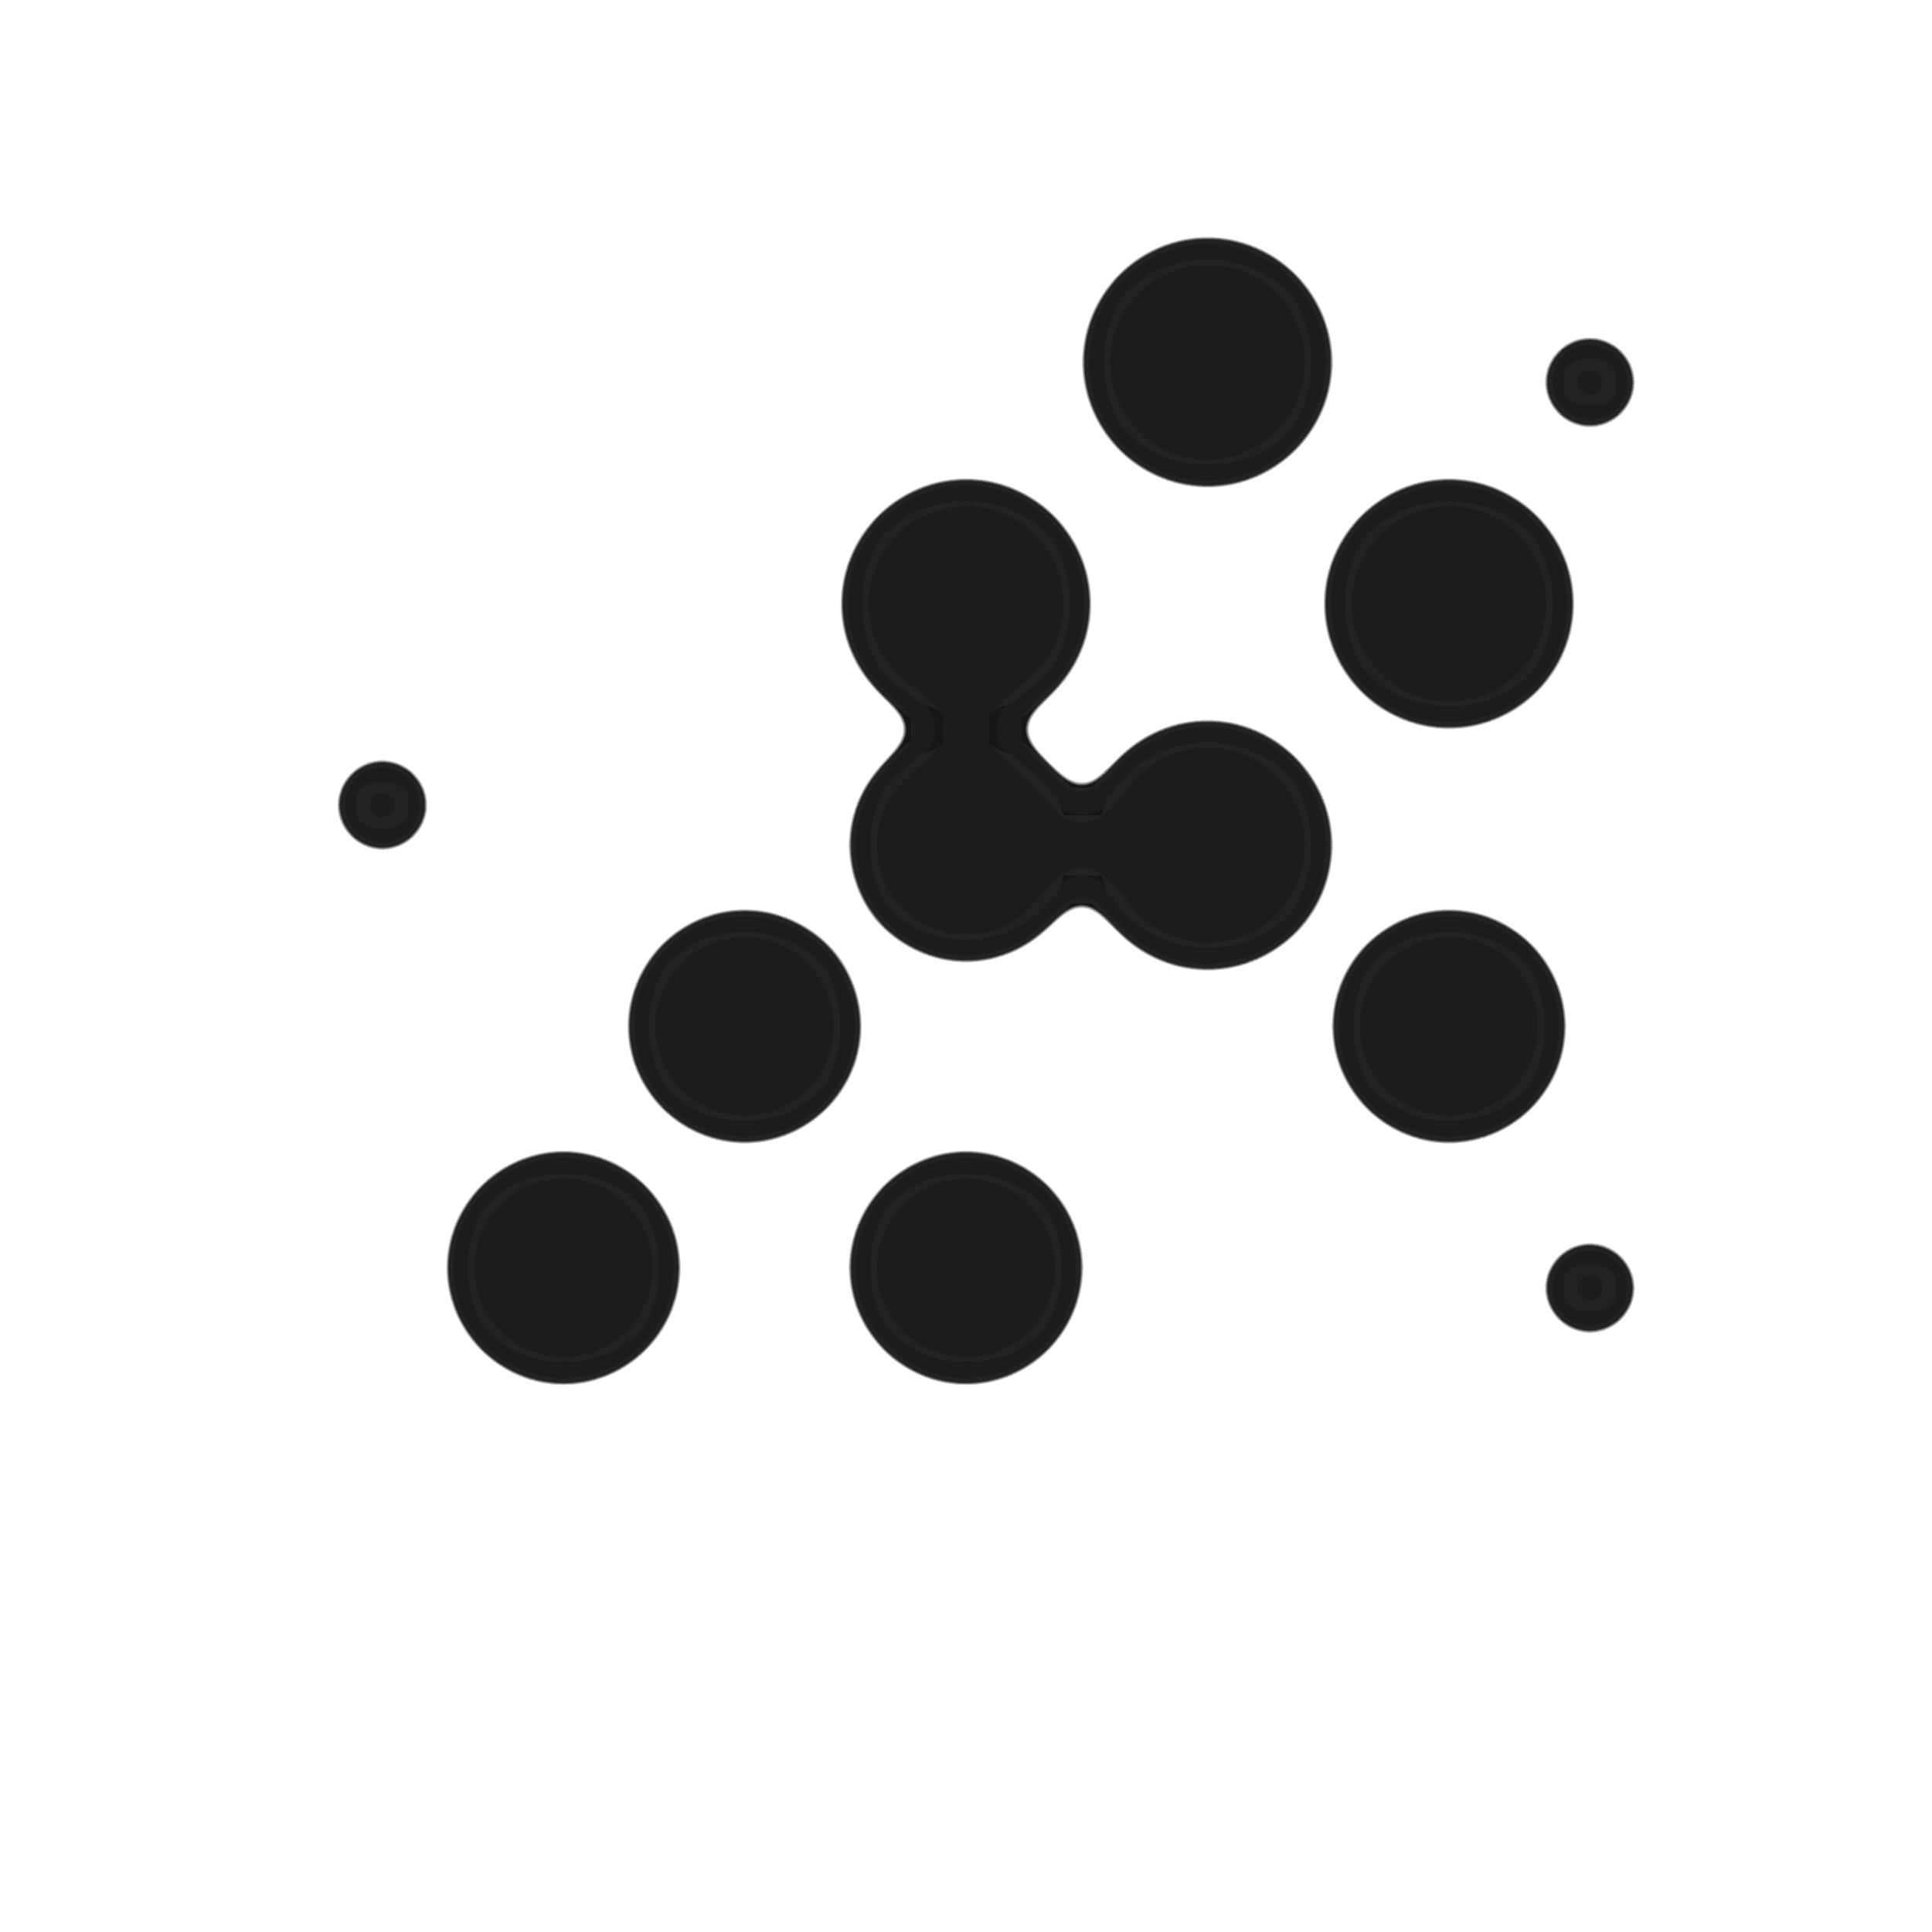
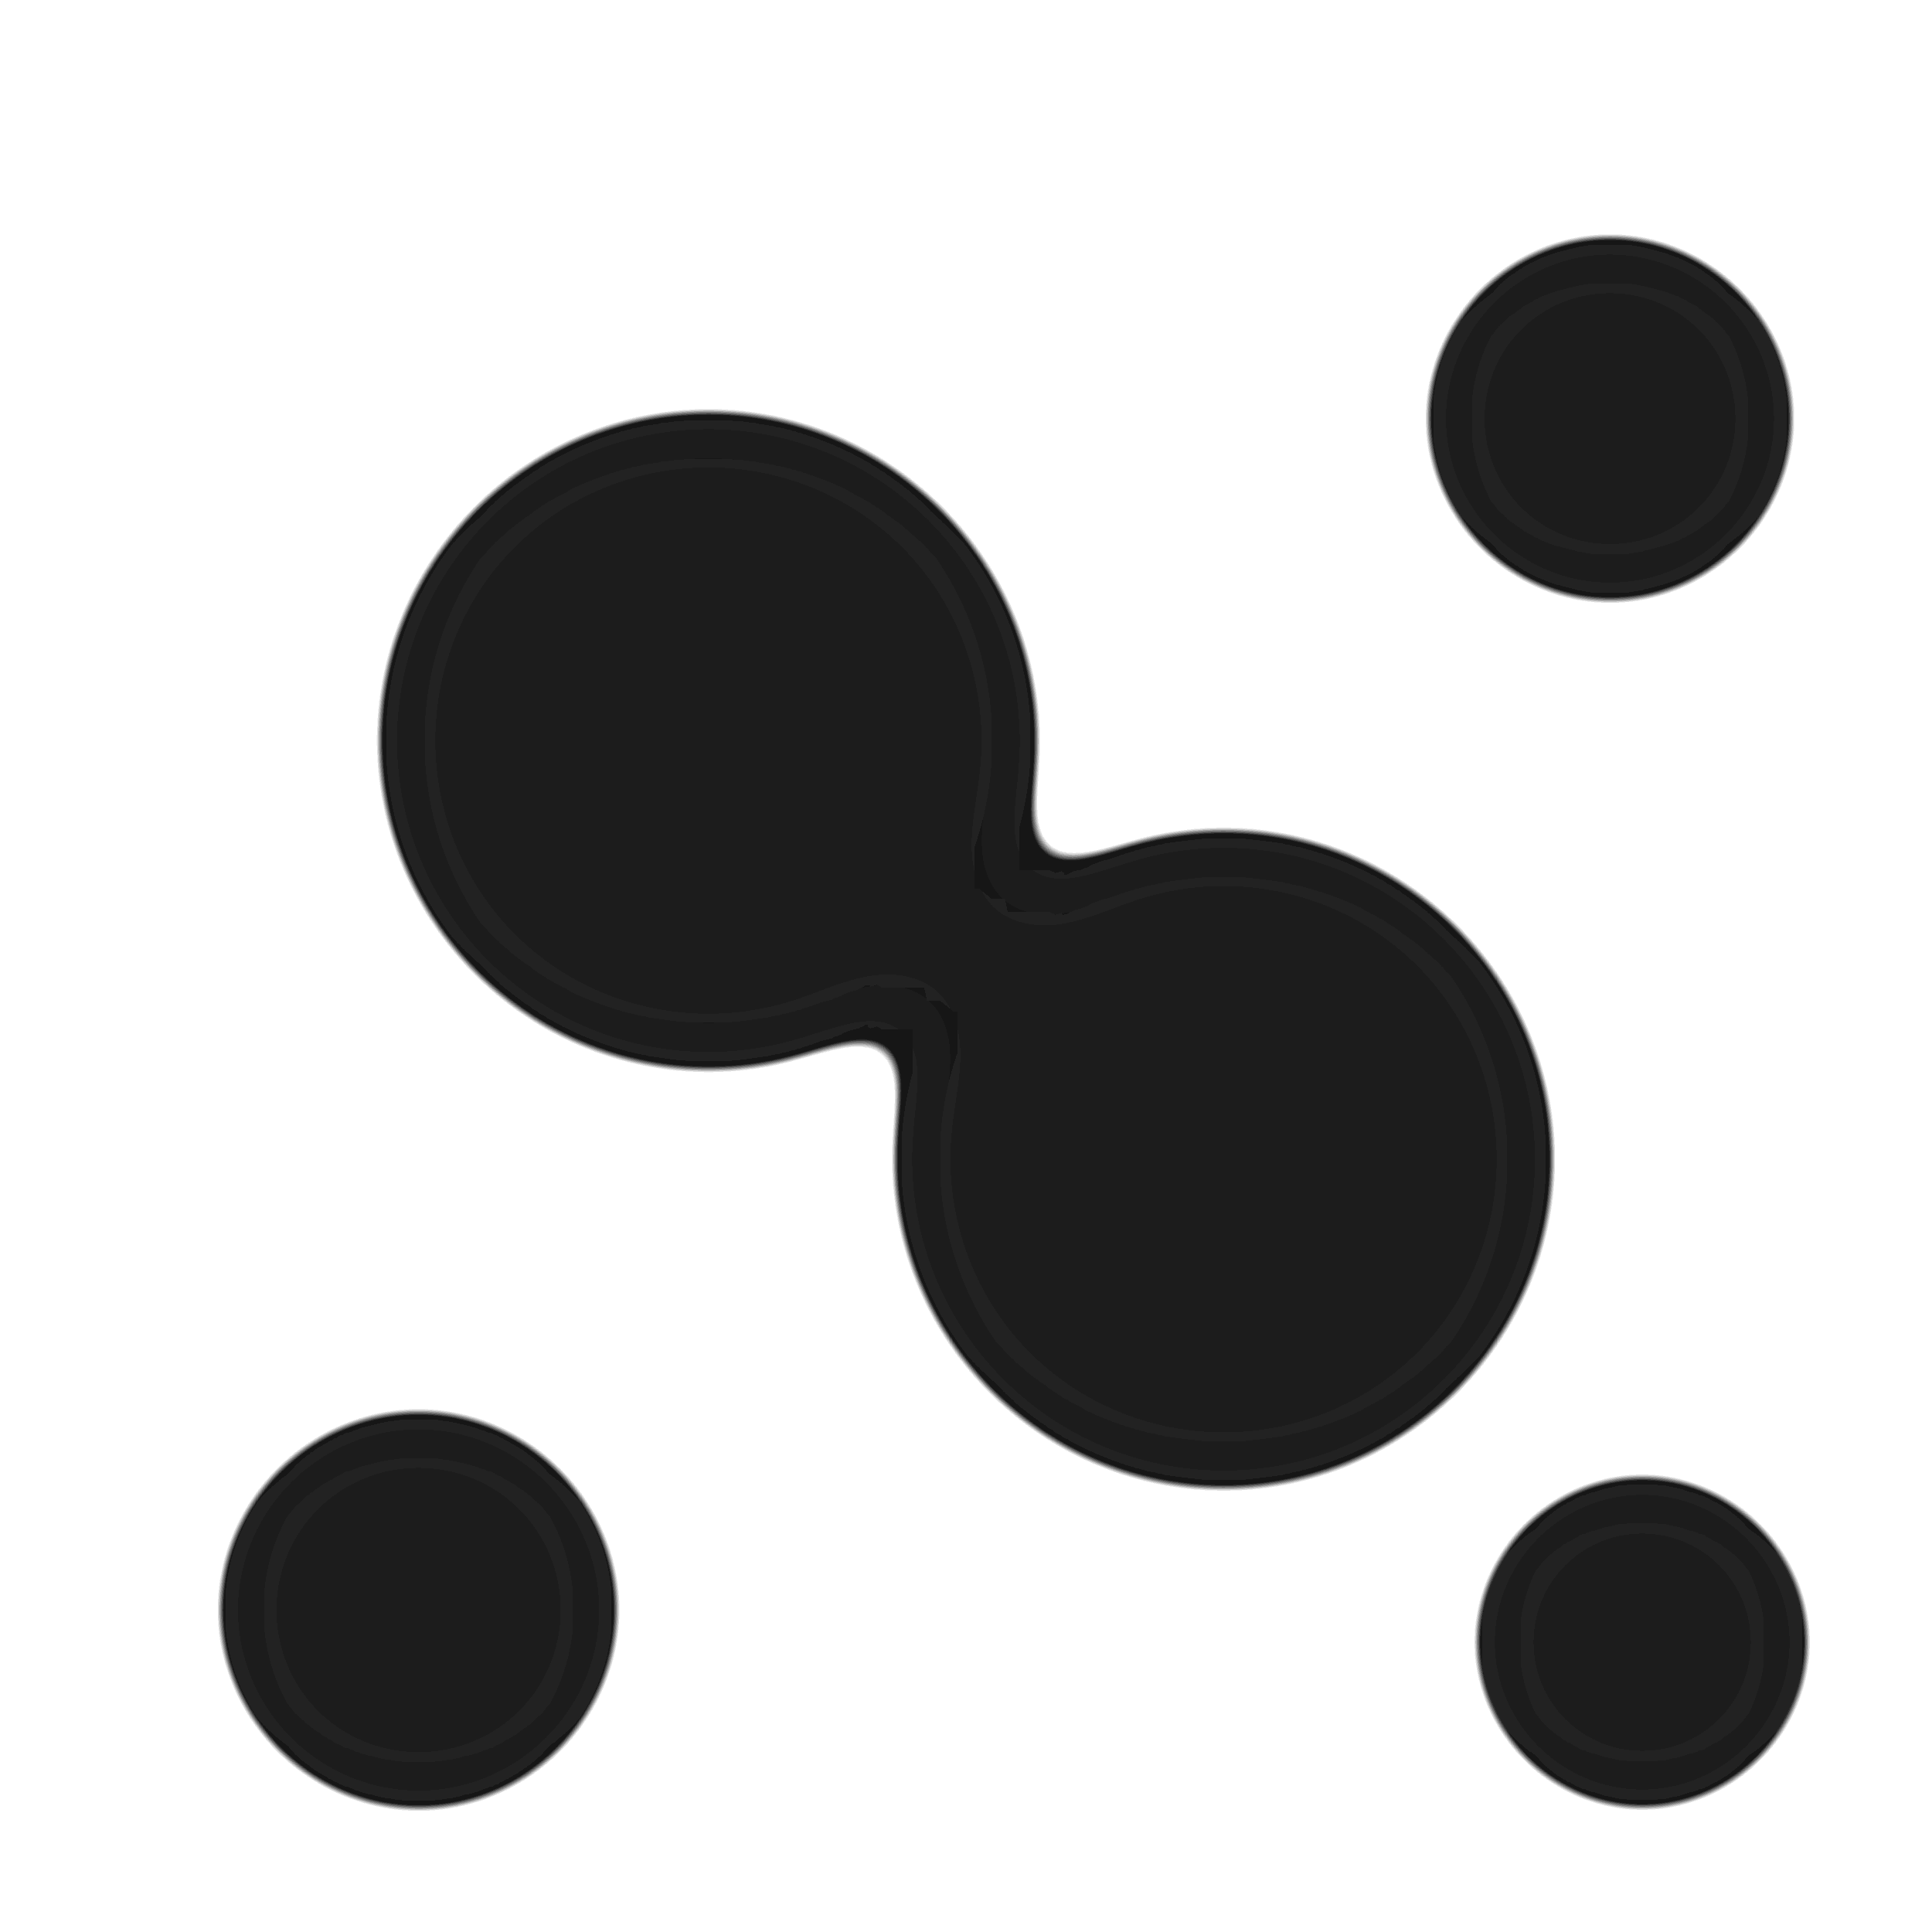
<svg xmlns="http://www.w3.org/2000/svg" viewBox="0 0 480 480" role="img" aria-label="TuneOS">
  <defs>
    <filter id="goo" x="-30%" y="-30%" width="160%" height="160%">
-       <feGaussianBlur in="SourceGraphic" stdDeviation="6" result="b" />
-       <feColorMatrix in="b" mode="matrix" values="1 0 0 0 0  0 1 0 0 0  0 0 1 0 0  0 0 0 20 -9" />
+       <feGaussianBlur in="SourceGraphic" stdDeviation="11" result="b" />
+       <feColorMatrix in="b" mode="matrix" values="1 0 0 0 0  0 1 0 0 0  0 0 1 0 0  0 0 0 18 -7" />
    </filter>
  </defs>
  <g filter="url(#goo)" fill="currentColor" color="#1c1c1c">
-     <circle cx="300.0" cy="90.0" r="31.0" />
-     <circle cx="360.0" cy="150.0" r="31.0" />
-     <circle cx="300.0" cy="210.0" r="31.0" />
-     <circle cx="240.0" cy="150.0" r="31.0" />
-     <circle cx="240.0" cy="210.0" r="29.0" />
-     <circle cx="185.0" cy="255.0" r="29.0" />
-     <circle cx="140.0" cy="315.0" r="29.0" />
-     <circle cx="240.0" cy="315.0" r="29.0" />
-     <circle cx="360.0" cy="255.0" r="29.0" />
-     <circle cx="95.0" cy="200.0" r="12.0" />
-     <circle cx="395.0" cy="95.0" r="12.0" />
-     <circle cx="395.0" cy="320.0" r="12.0" />
+     <line x1="176" y1="184" x2="304" y2="288" stroke="currentColor" stroke-width="36" stroke-linecap="round" />
+     <circle cx="176.0" cy="184.0" r="80.0" />
+     <circle cx="304.0" cy="288.0" r="80.0" />
+     <circle cx="400.0" cy="104.0" r="44.0" />
+     <circle cx="104.0" cy="400.0" r="48.0" />
+     <circle cx="408.0" cy="408.0" r="40.0" />
  </g>
</svg>
